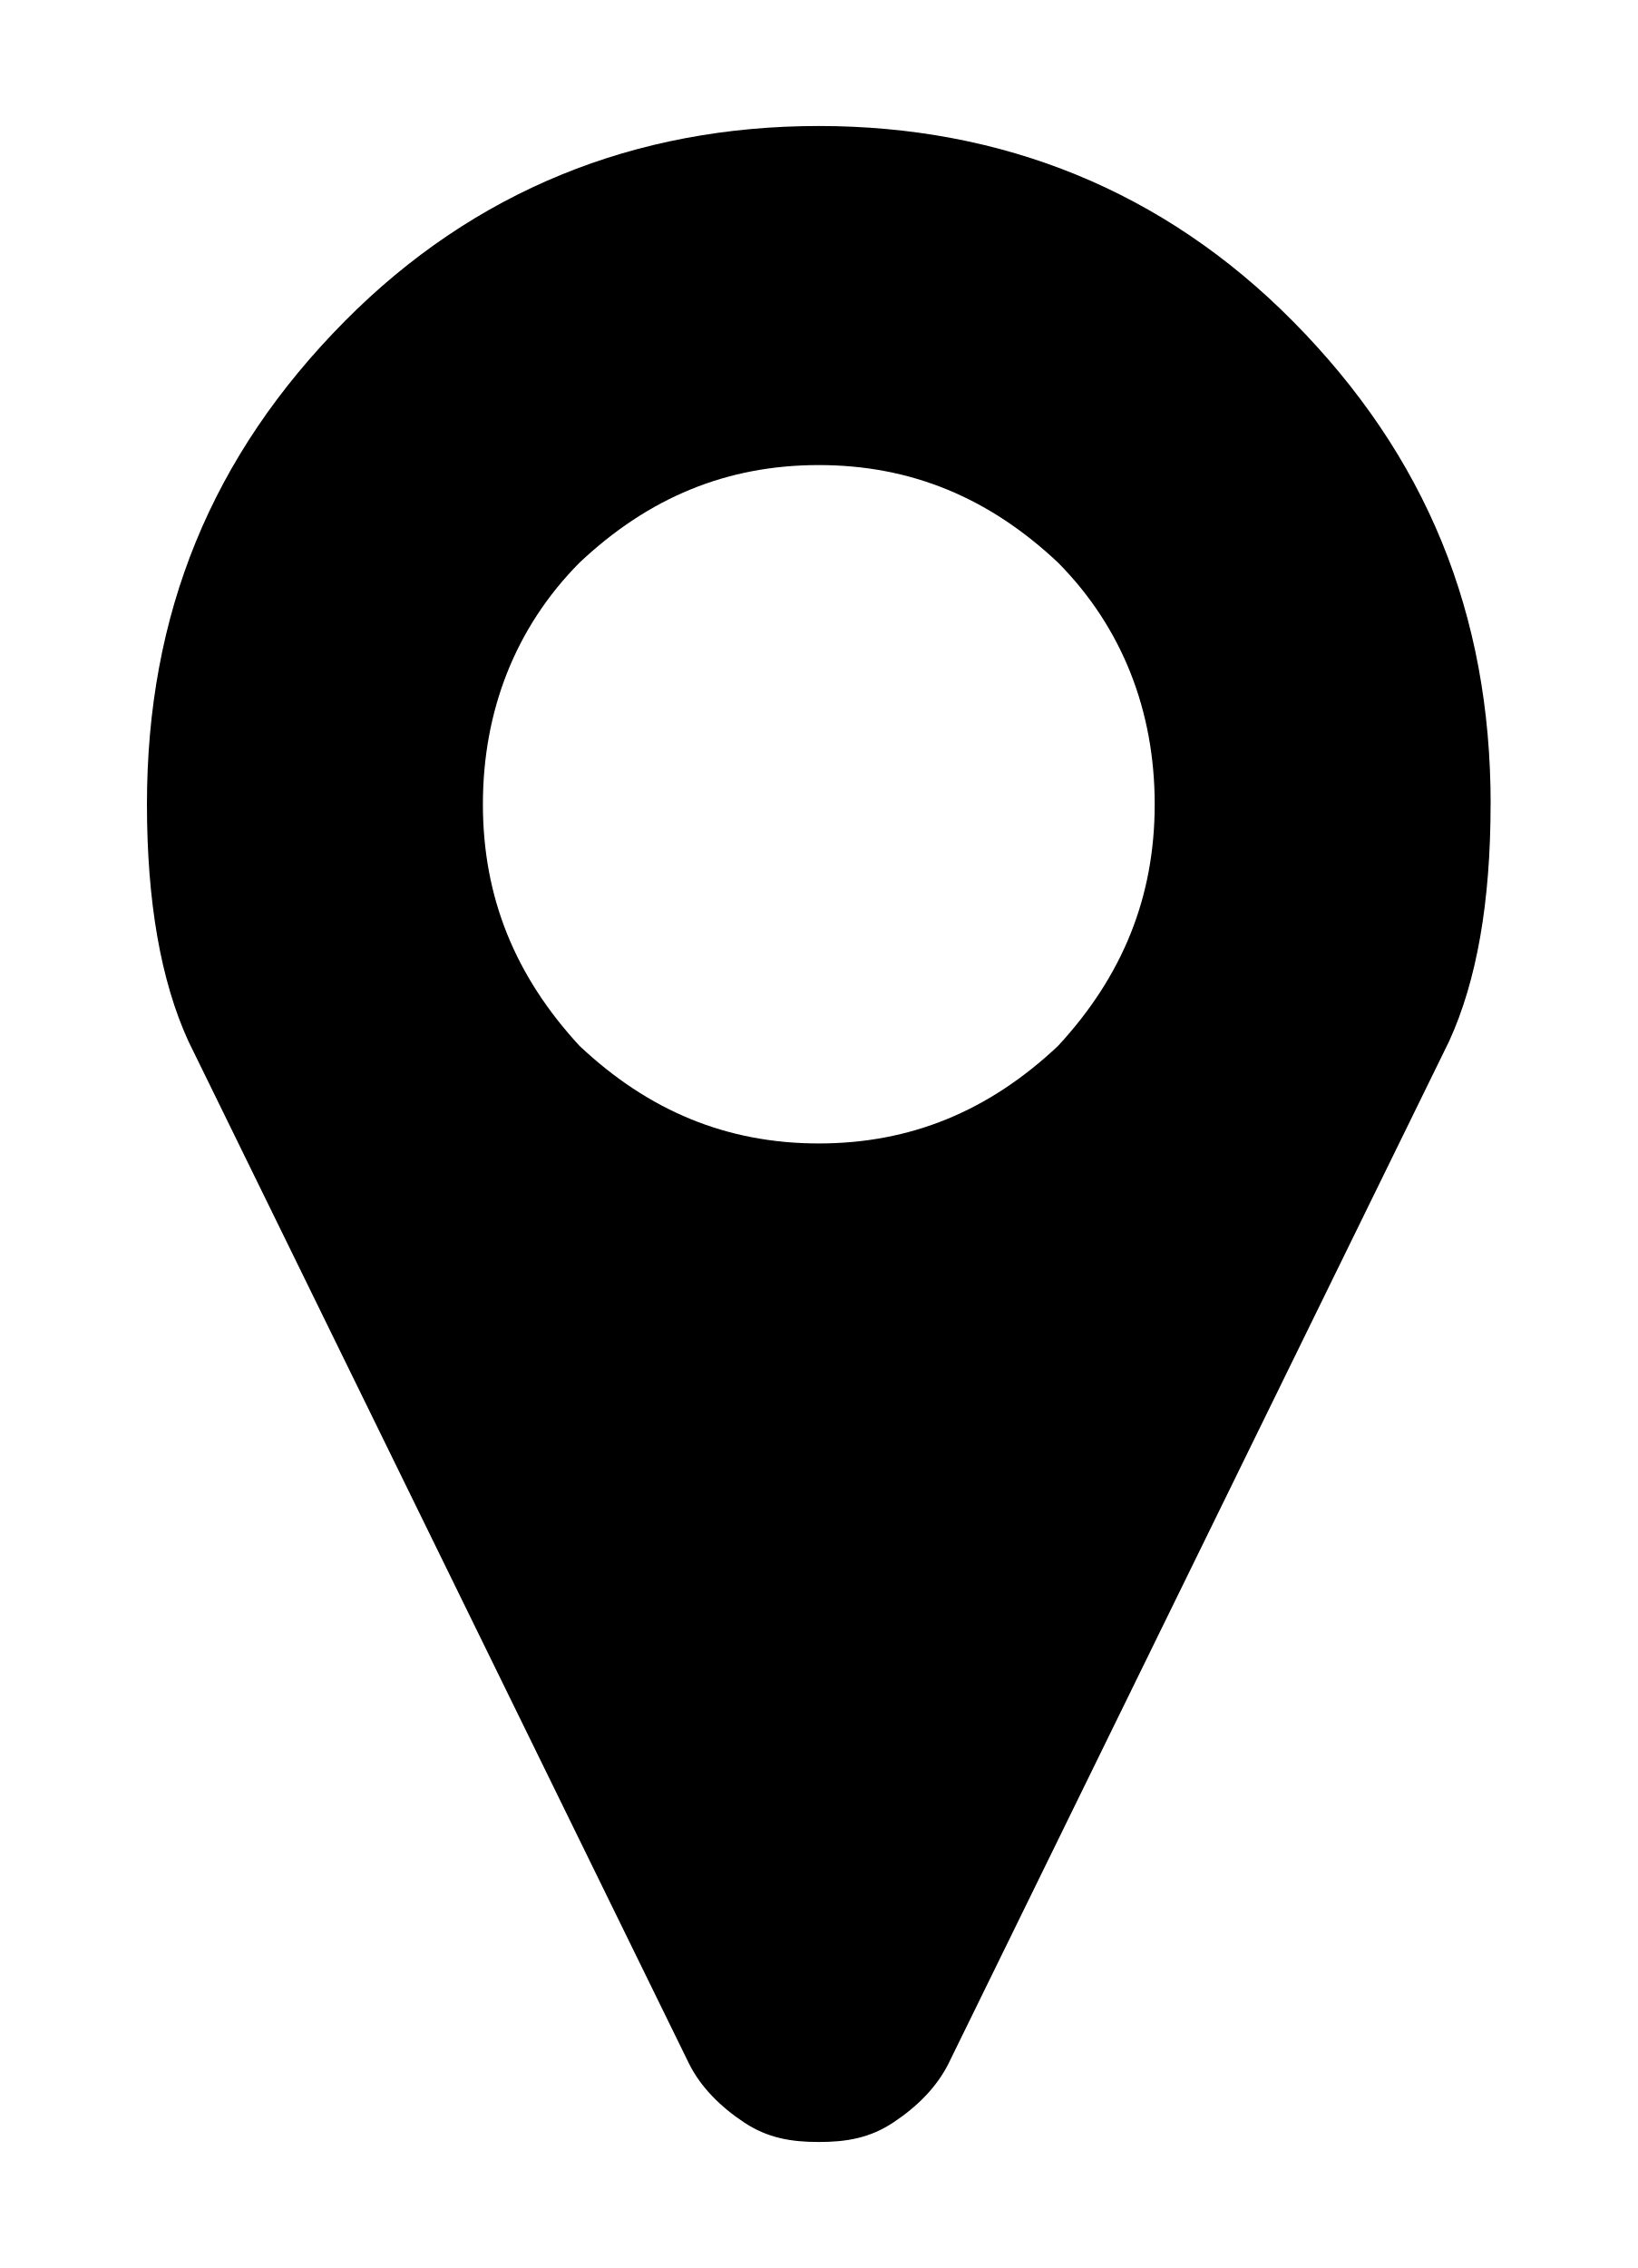
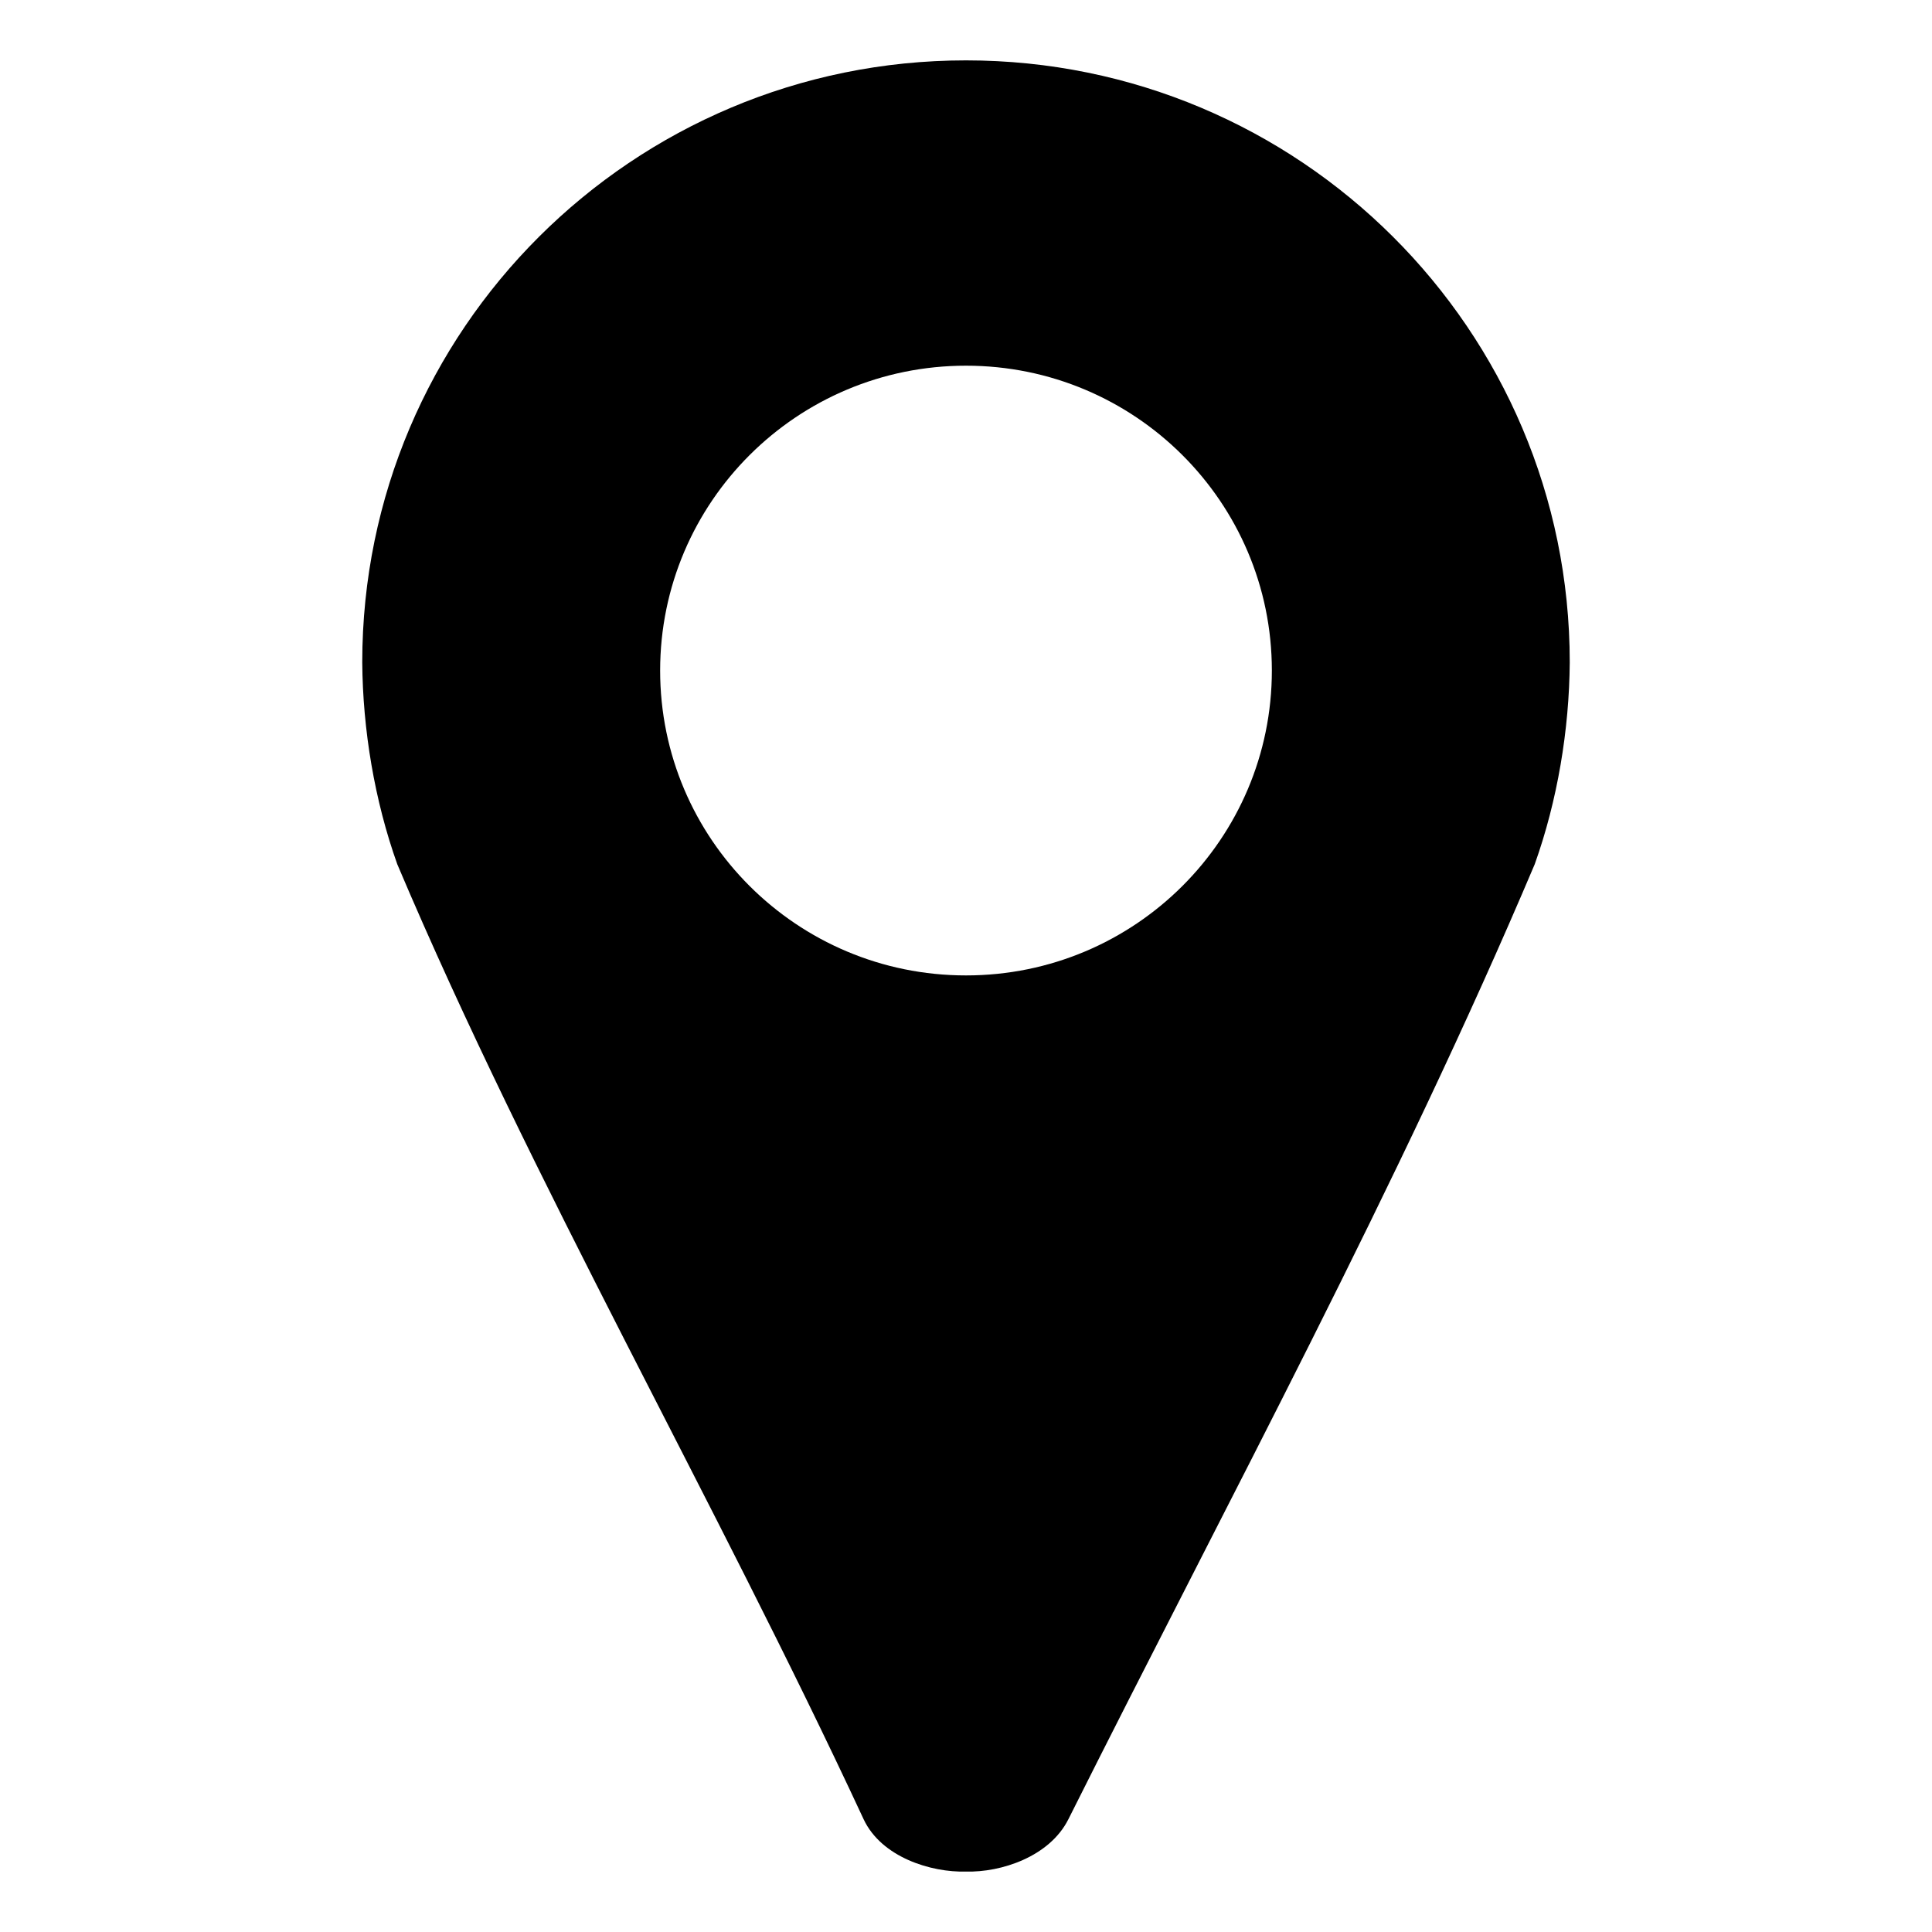
- <svg xmlns="http://www.w3.org/2000/svg" version="1.1" width="26" height="36">
-   <path d="m 18.333,12.766 c 0,-1.475 -0.511,-2.802 -1.534,-3.835 -1.096,-1.032 -2.338,-1.549 -3.799,-1.549 -1.461,0 -2.703,0.516 -3.799,1.549 -1.023,1.032 -1.534,2.36 -1.534,3.835 0,1.475 0.511,2.728 1.534,3.835 1.096,1.032 2.338,1.549 3.799,1.549 1.461,0 2.703,-0.516 3.799,-1.549 1.023,-1.106 1.534,-2.36 1.534,-3.835 z m 5.333,0 c 0,1.549 -0.219,2.802 -0.658,3.761 l -7.952,16.235 c -0.187,0.371 -0.499,0.681 -0.873,0.928 C 13.81,33.938 13.436,34 13,34 12.564,34 12.19,33.938 11.816,33.691 11.442,33.443 11.13,33.134 10.943,32.763 L 2.991,16.527 C 2.553,15.569 2.333,14.315 2.333,12.766 c 0,-3.023 1.023,-5.531 3.142,-7.669 C 7.521,3.032 10.078,2 13,2 c 2.922,0 5.479,1.032 7.525,3.097 2.119,2.139 3.142,4.646 3.142,7.669 z" />
+ <svg xmlns="http://www.w3.org/2000/svg" width="32" height="32" version="1.1">
+   <path d="M 16,1 C 10.477,1 6,5.464 6,10.97 c 0.008,1.117 0.204,2.291 0.58,3.344 2.25,5.312 5.246,10.487 7.724,15.818 0.296,0.632 1.121,0.884 1.696,0.867 0.576,0.016 1.383,-0.243 1.696,-0.867 2.663,-5.316 5.474,-10.506 7.724,-15.818 C 25.796,13.262 25.992,12.088 26,10.97 26,5.464 21.523,1 16,1 Z M 16,6.057 A 5.065,5.05 0 0 1 21.066,11.105 5.065,5.05 0 0 1 16,16.156 5.065,5.05 0 0 1 10.934,11.105 5.065,5.05 0 0 1 16,6.057 Z" />
</svg>
